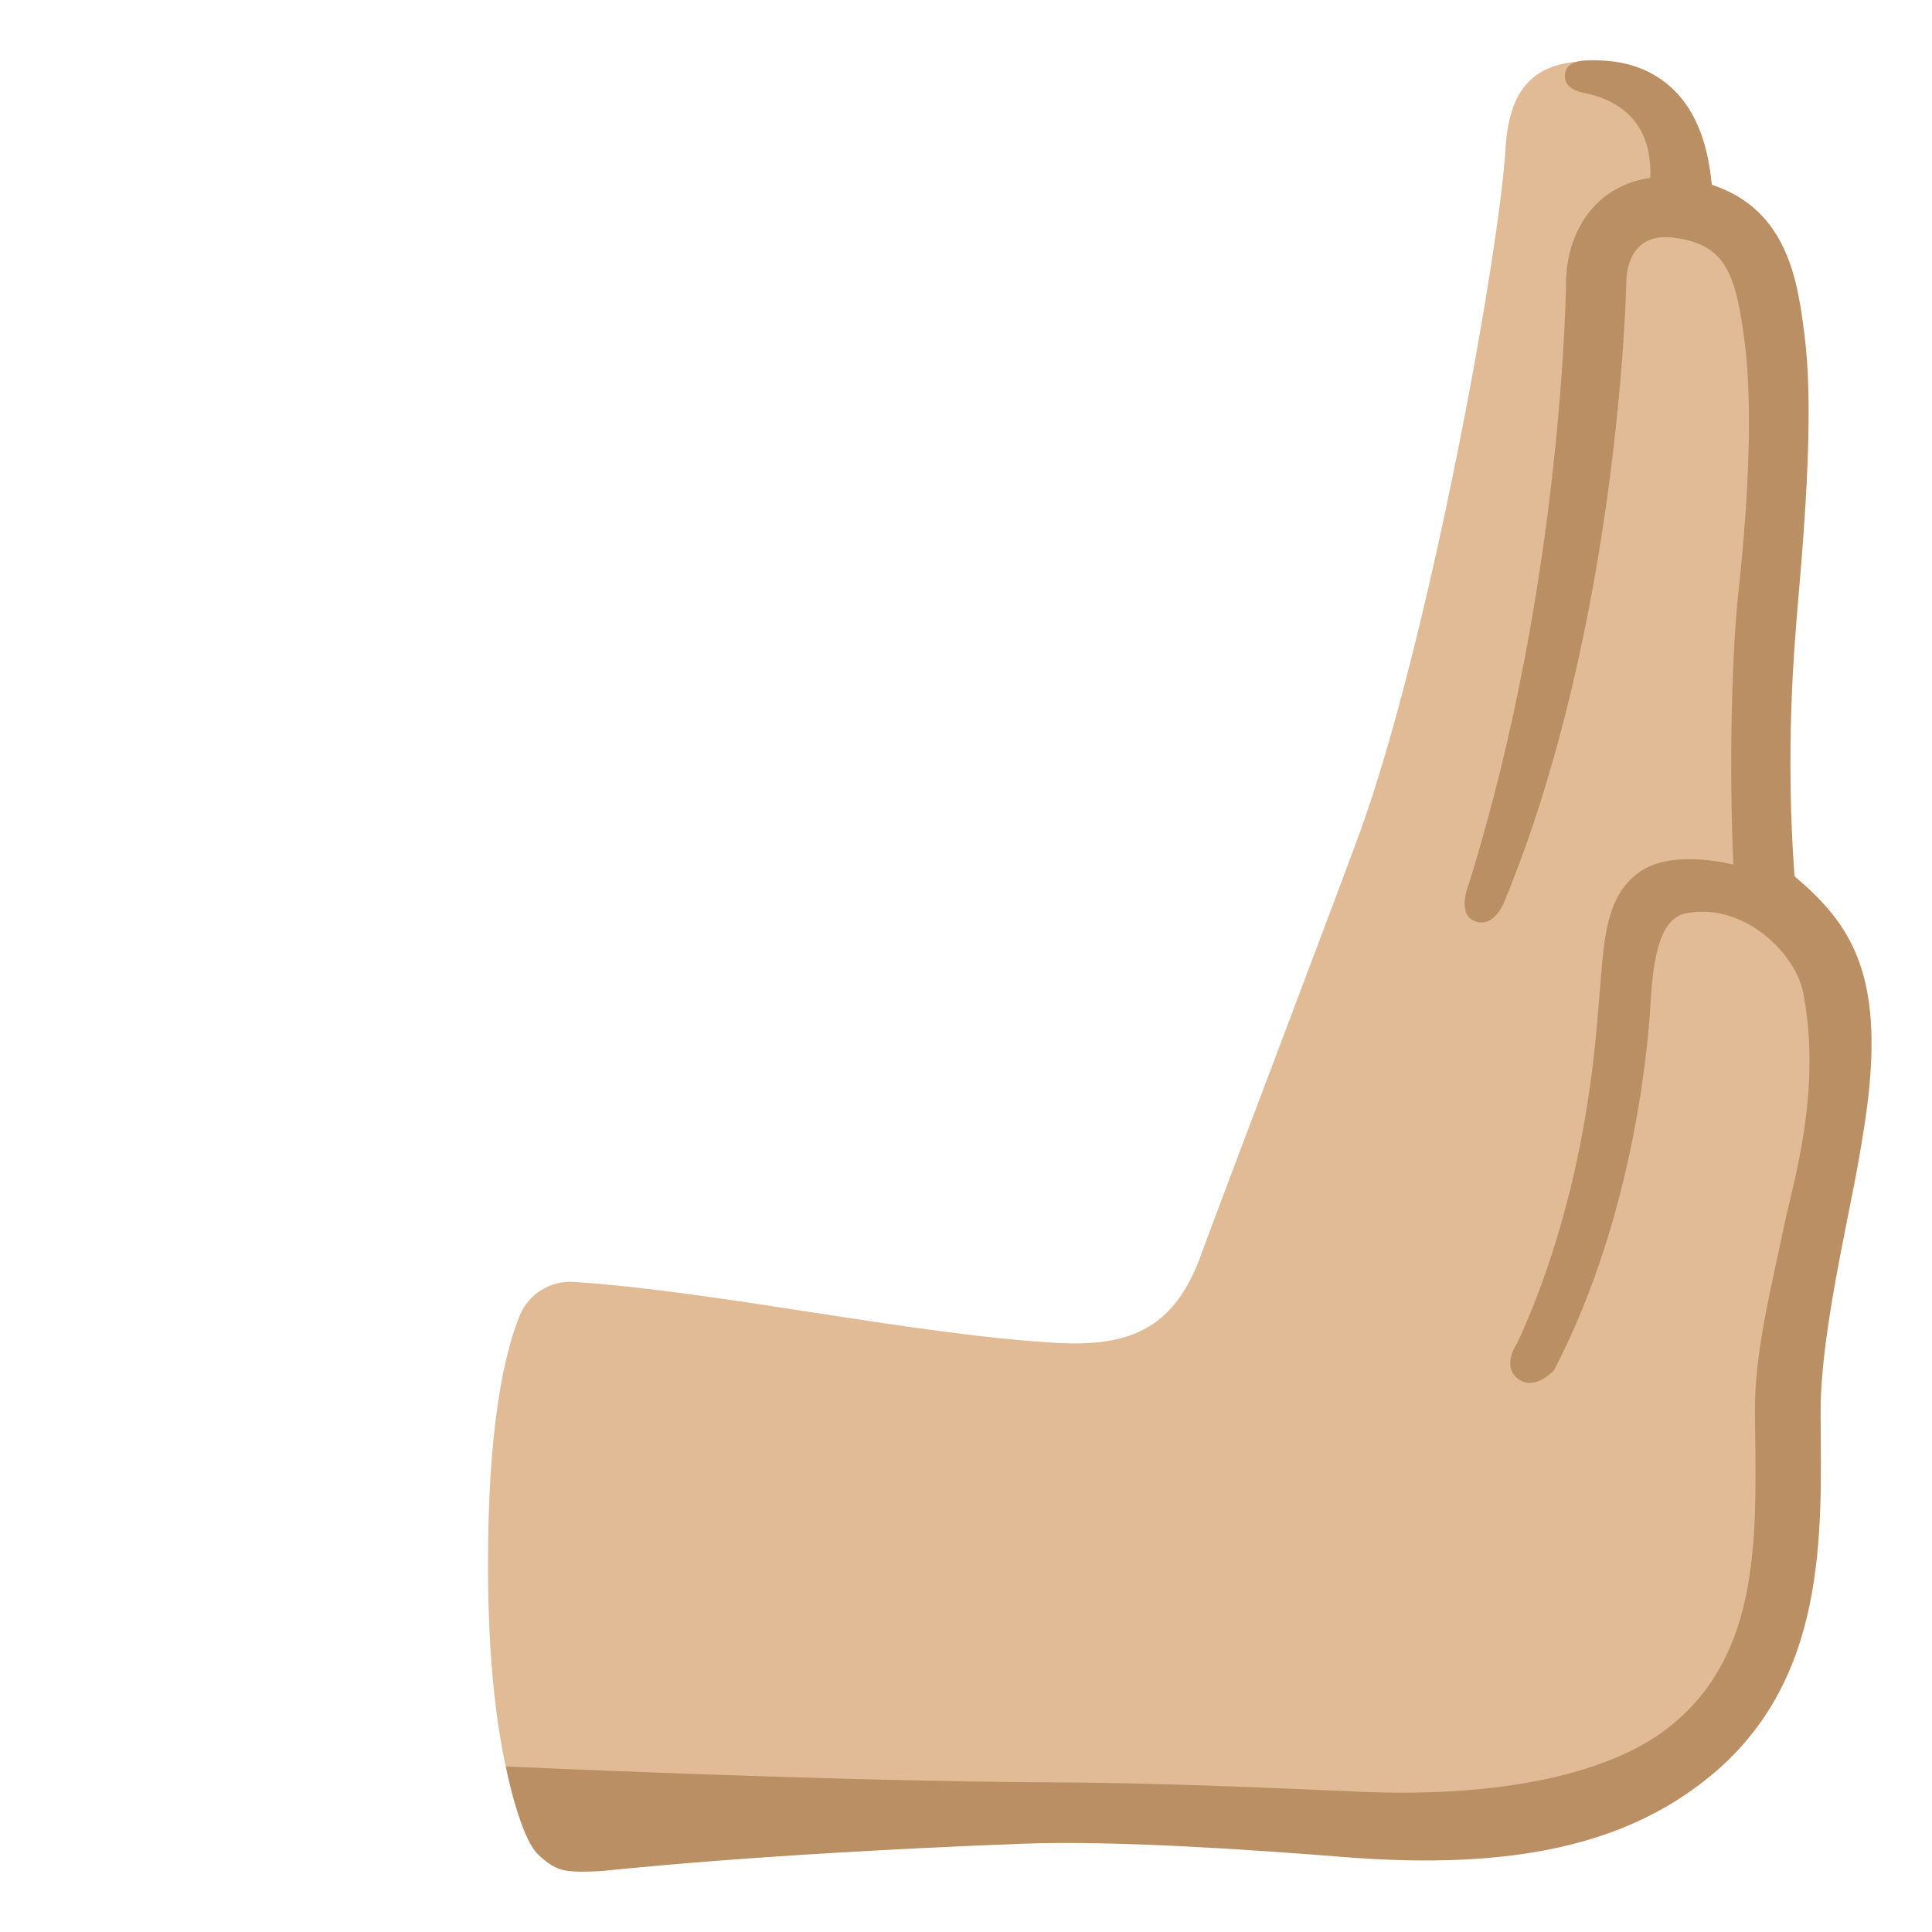
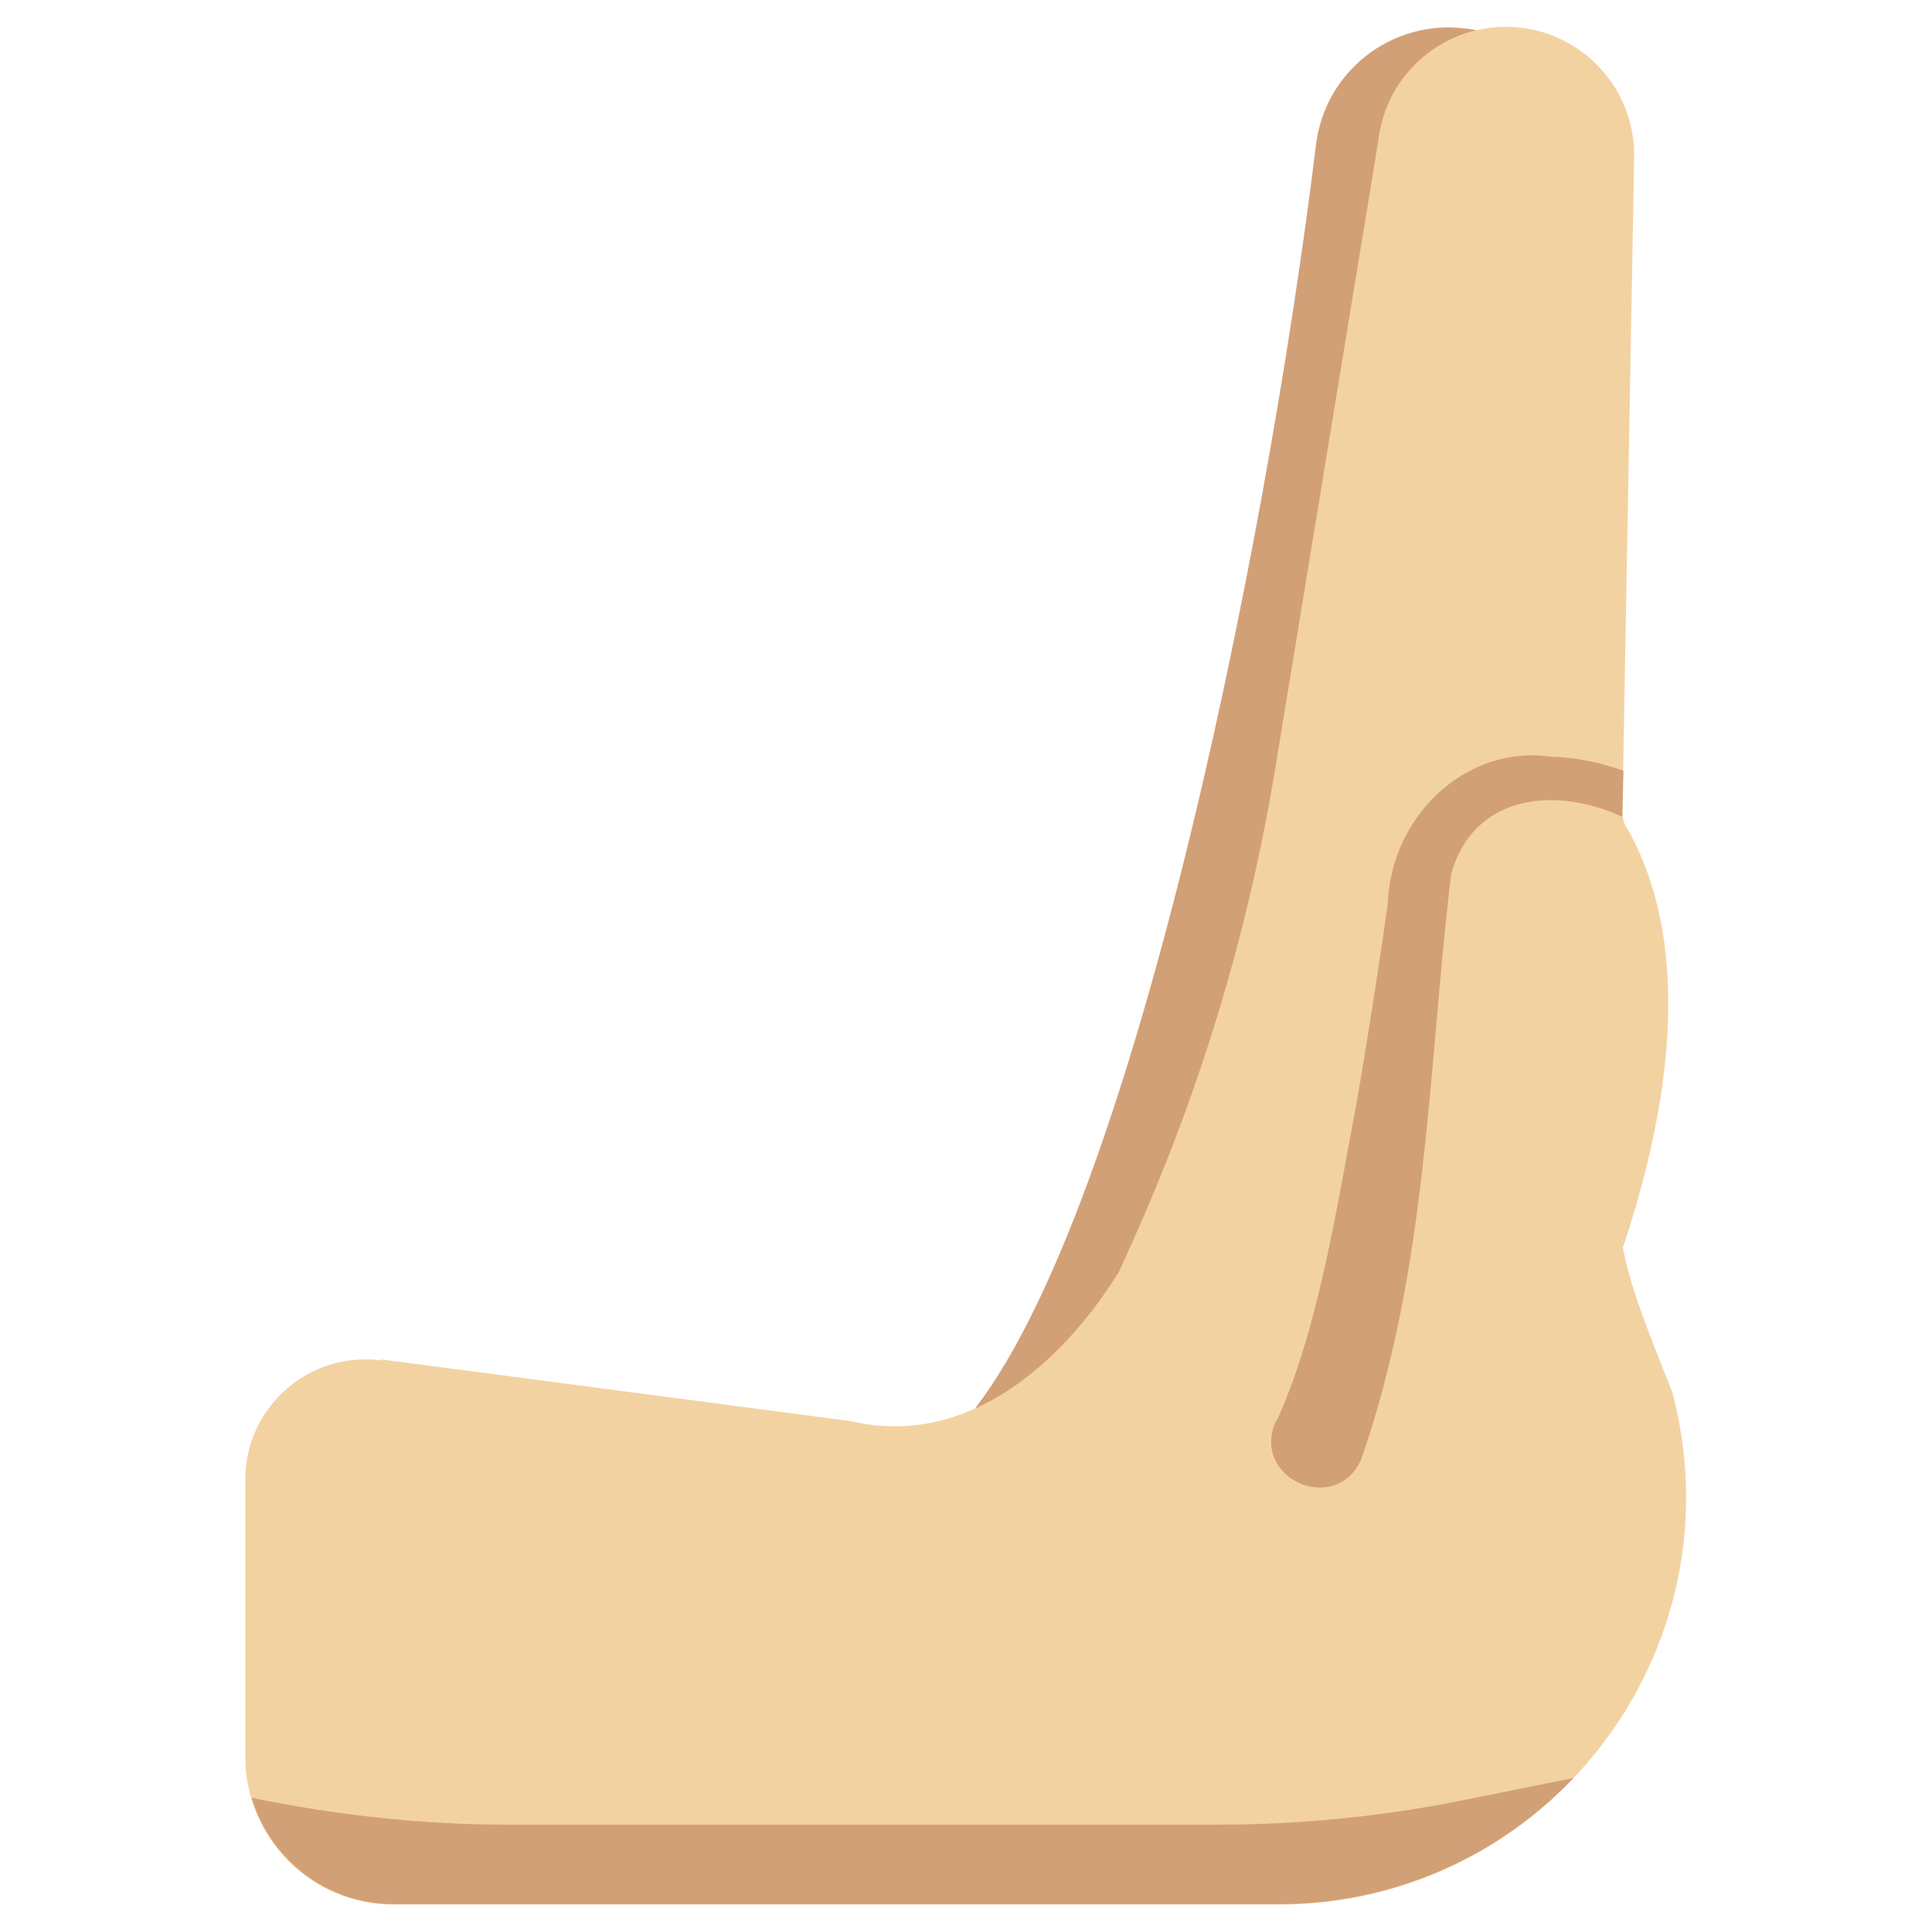
- <svg xmlns="http://www.w3.org/2000/svg" xml:space="preserve" style="enable-background:new 0 0 128 128" viewBox="0 0 128 128">
-   <path d="M116.75 50.95c.4-10.93 1.88-22.26 1.11-28.36-.56-4.46-1.3-7.98-6.13-8.78 0 0 .79-9.97-6.72-9.75-3.06.1-5 1.47-5.26 5.72-.43 7.21-5.15 33.05-9.7 45.49-1.89 5.16-9.74 25.8-10.4 27.66-1.76 5.01-4.64 6.36-9.84 6.03-9.68-.6-22.05-3.37-31.76-4.03-1.58-.11-3.04.8-3.63 2.26-.99 2.44-2.09 7.22-2.09 16.44 0 10.22 1.49 15.58 2.65 18.2.6 1.36 1.99 2.24 3.48 2.13 10.23-.74 24.88-2.34 36.5-2.03 12.3.33 28.43 3.59 38.01-4.12 8.1-6.53 7.61-16.41 7.56-24.37-.04-6 2.47-13.89 3.01-19.38.82-8.3-.15-13.47-6.31-14.48.01 0-.61-4.99-.48-8.63z" style="fill:#e0bb95" />
-   <path d="M118.89 58.05c-.6-8.31-.06-14.81.27-18.58.61-6.99.92-13.02.41-17.13-.45-3.61-1.07-8.43-6.16-10.1-.28-3.03-1.23-5.23-2.9-6.63-1.27-1.06-2.86-1.6-4.76-1.61-.76 0-2-.08-2.07.98s1.35 1.17 1.73 1.28c3.72 1 3.98 3.94 3.93 5.53-1.4.19-2.43.76-3.1 1.3-1.47 1.18-2.37 3.09-2.48 5.31 0 .2-.15 20.03-6.45 40.17 0 0-.85 2.02.44 2.48 1.29.45 1.95-1.39 1.95-1.39 7.52-18.31 8.05-40.4 8.05-41.14.05-1 .41-1.84 1-2.31.56-.45 1.36-.6 2.39-.43 3.14.52 3.87 2.22 4.47 7.06.46 3.72.31 9.59-.43 16.35-.42 3.8-.65 11.3-.34 18.1 0 0-4.03-1.09-6.23.49-2.42 1.73-2.34 4.97-2.67 8.49-.21 2.24-.72 12.5-5.41 22.7 0 0-1.08 1.5.03 2.37s2.4-.56 2.4-.56c5.64-10.86 6.31-22.88 6.41-24.55.21-3.69.91-5.45 2.37-5.73 3.74-.71 7.2 2.58 7.73 5.29 1.25 6.48-.68 12.61-1.23 15.25-.88 4.26-1.99 8.45-1.97 12.44 0 .54.01 1.09.02 1.65.08 7.32.17 14.89-5.98 19.5-3.66 2.75-10.48 4.49-20.15 4.08-4.05-.17-12.81-.59-20.02-.62-15.39-.07-36.62-1.06-36.62-1.06s.9 4.7 2.16 5.86c1.18 1.08 1.65 1.19 4.04 1.08.52-.02 9.61-1.11 28.07-1.82 6.05-.23 15.19.4 21.21.88 11.58.93 18.74-.98 23.95-5.07 8.19-6.42 7.72-16.28 7.67-24.23-.04-6 2.33-14.6 3.07-20.33 1.17-8.99-1.15-12.25-4.8-15.35z" style="fill:#ba8f63" />
+ <svg xmlns="http://www.w3.org/2000/svg" viewBox="0 0 36 36">
+   <path fill="#D2A077" d="M19.5 31c.64 0 1.28-.24 1.77-.73 5.45-5.45 7.95-24.78 8.21-26.96.17-1.37-.81-2.62-2.18-2.78-1.38-.17-2.62.81-2.78 2.18-.93 7.6-3.59 20.84-6.79 24.04a2.499 2.499 0 0 0 1.77 4.27Z" />
+   <path fill="#F3D2A2" d="m7.1 25.33 8.75 1.15c2.15.51 3.94-1.06 5.01-2.8l.17-.38c1.3-2.86 2.22-5.87 2.73-8.97l1.92-11.69a2.392 2.392 0 0 1 4.77.31l-.22 12.21c0 .07.02.14.05.21.78 1.3 1.35 3.72-.04 7.88.15.77.44 1.48.92 2.69 1.28 4.82-2.35 9.55-7.34 9.55H7.33a2.76 2.76 0 0 1-2.76-2.76v-5.16c0-1.35 1.19-2.4 2.54-2.22Z" />
+   <path fill="#D2A077" d="M23.79 26.47c.77-1.68 1.11-3.93 1.47-5.82.22-1.26.42-2.55.6-3.81.05-1.6 1.43-2.97 3.04-2.74.47.01.92.11 1.35.26l-.02.86c-1.24-.57-2.76-.43-3.19 1.06-.44 3.71-.43 7.3-1.67 10.9-.47 1.09-2.09.36-1.59-.71ZM9.45 34h13.22c1.55 0 3.09-.15 4.61-.46l2.04-.41a7.564 7.564 0 0 1-5.49 2.35H7.33c-1.25 0-2.3-.84-2.64-1.98 1.57.32 3.16.5 4.76.5Z" />
</svg>
